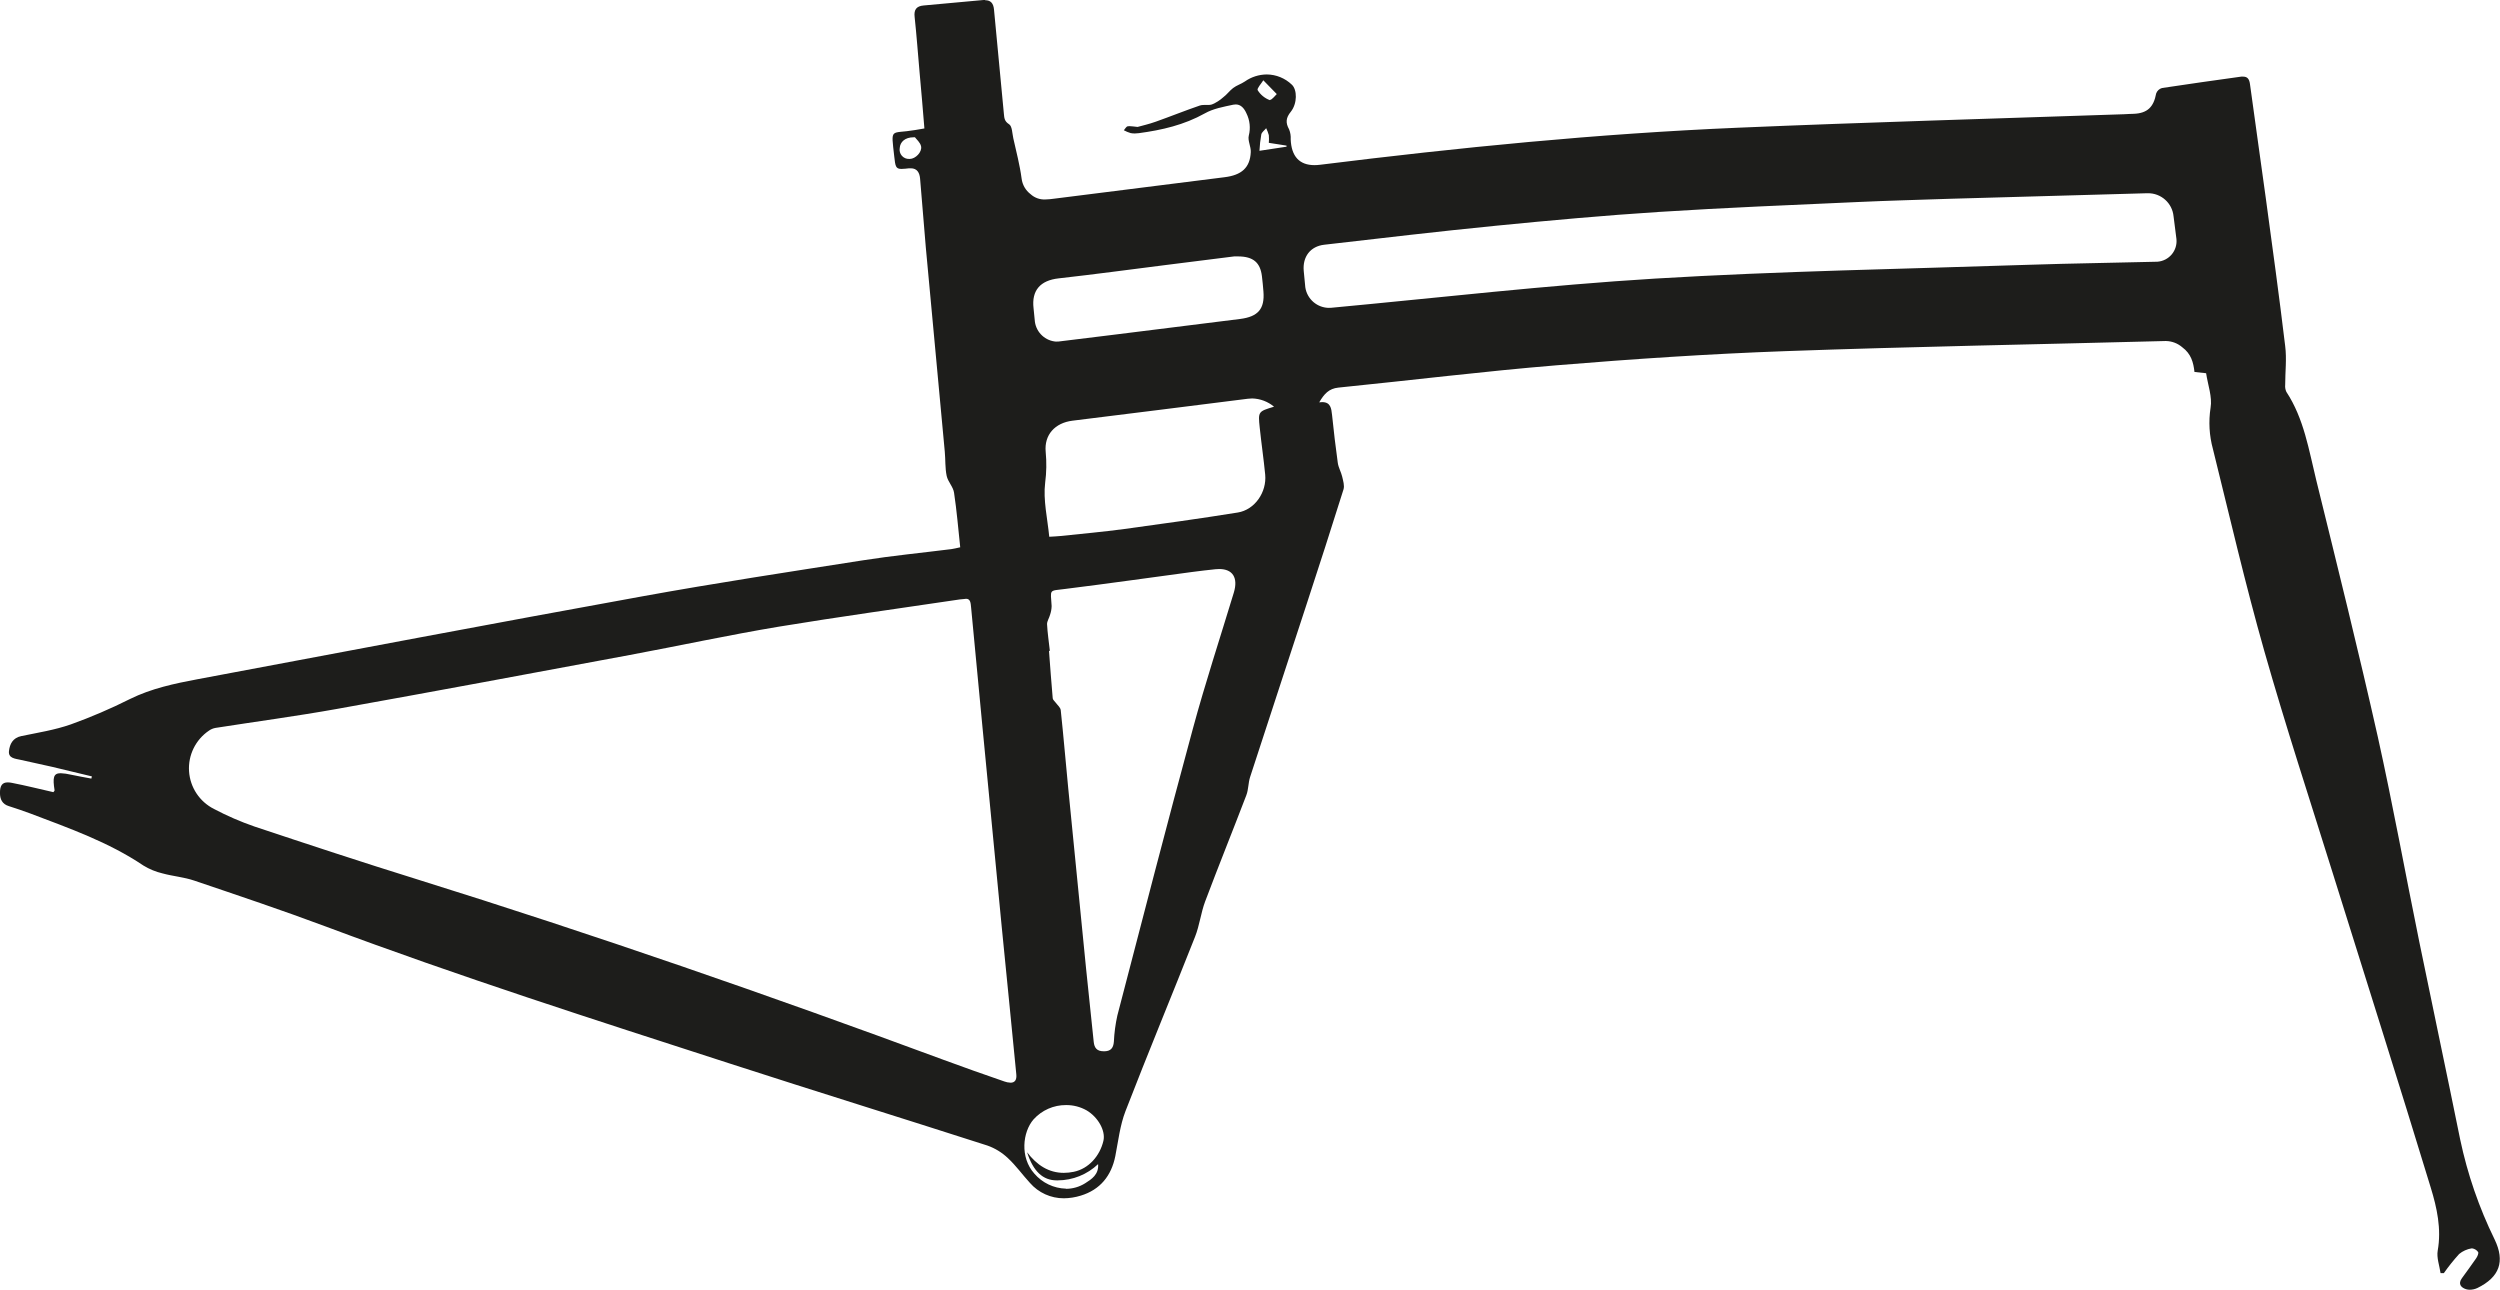
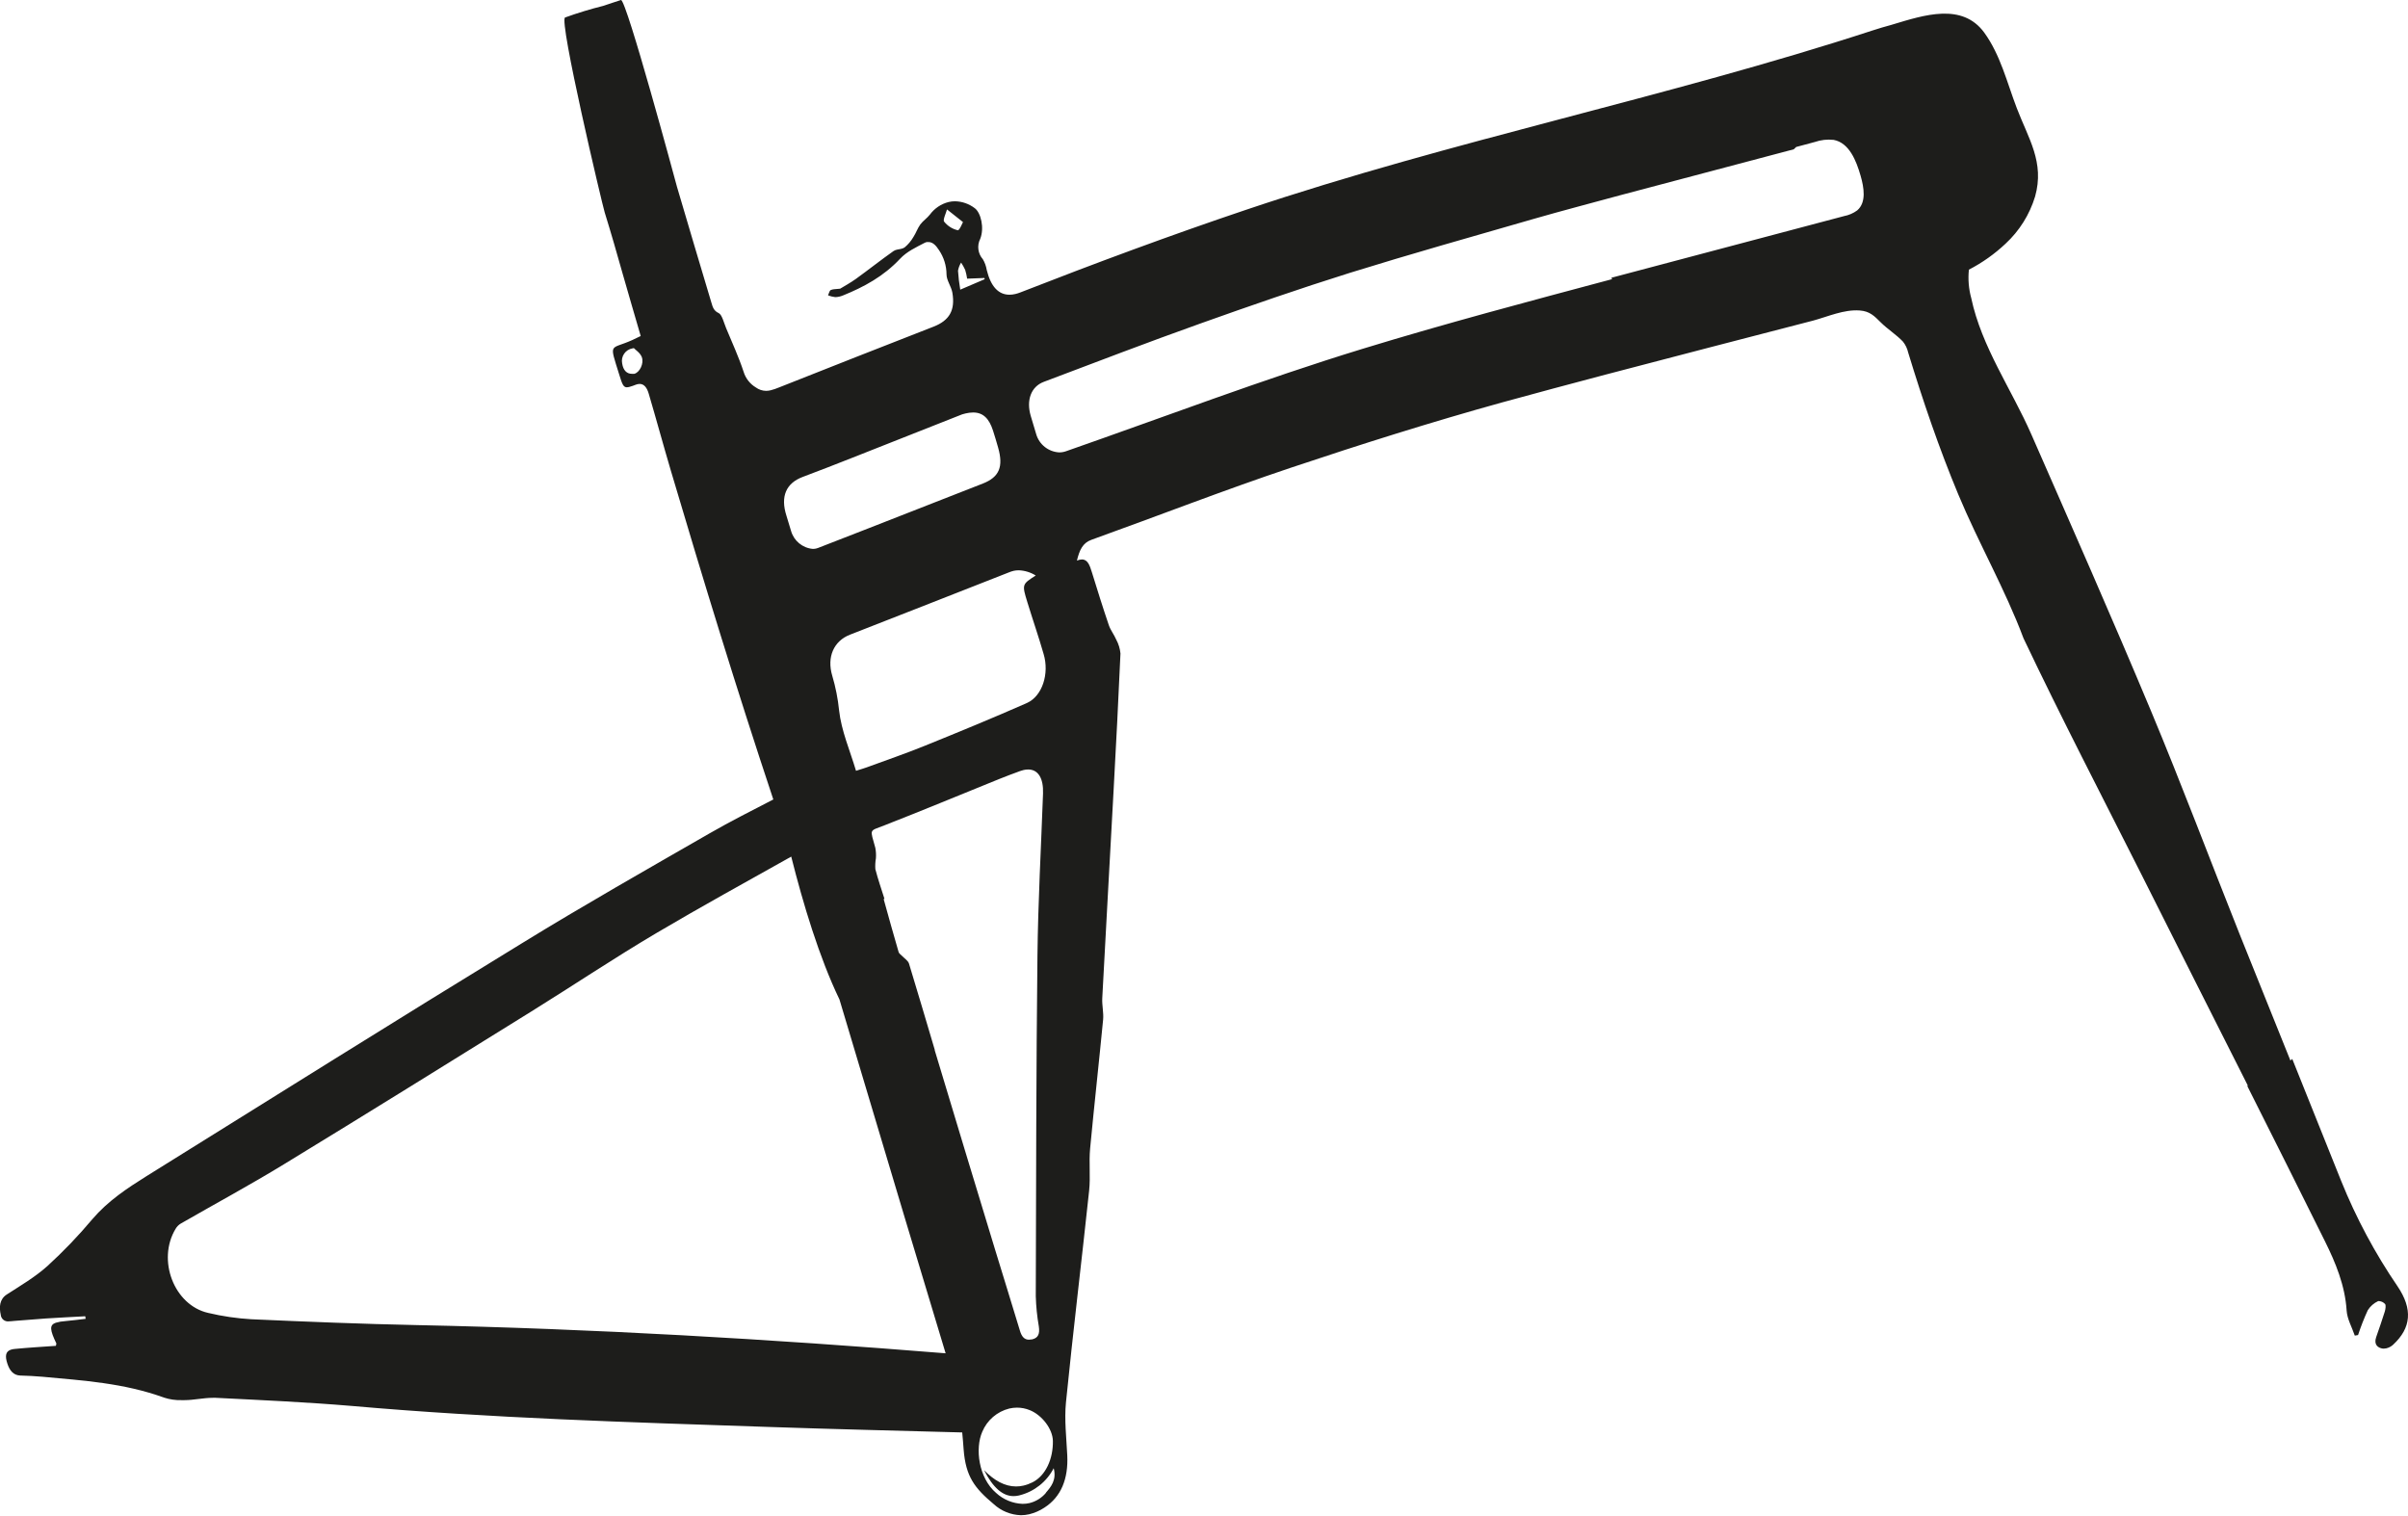
- <svg xmlns="http://www.w3.org/2000/svg" viewBox="0 0 757.87 390.96">
+ <svg xmlns="http://www.w3.org/2000/svg" viewBox="0 0 591.11 372.02">
  <defs>
    <style>.cls-1{fill:#1d1d1b;}</style>
  </defs>
  <g id="Layer_2" data-name="Layer 2">
    <g id="Layer_1-2" data-name="Layer 1">
-       <path class="cls-1" d="M323.15,360.34a13.07,13.07,0,0,1-9.58-4.55c-4.44-4.92-3.56-12.65-.25-16.45A13.14,13.14,0,0,1,323.2,335a12.42,12.42,0,0,1,6.19,1.6c3.42,2,5.83,6.15,5.11,9.23-1.07,4.57-4.45,8.47-9,9.4a15,15,0,0,1-3,.32c-4.55,0-8.17-2.32-11.14-6.24,1.87,5.81,4.8,8.52,9,8.52h.3a17.85,17.85,0,0,0,12.23-4.93c.25,3.16-2,4.59-3.92,5.8a11,11,0,0,1-5.84,1.69m-16.82-32.18a5.88,5.88,0,0,1-1.85-.37q-9.27-3.18-18.47-6.57c-52.82-19.54-106-38-159.79-54.78-16.43-5.11-32.77-10.5-49.09-15.94a87.32,87.32,0,0,1-12.23-5.31,13.79,13.79,0,0,1-1.53-23.75,4.9,4.9,0,0,1,2-.83c12.26-1.92,24.57-3.56,36.79-5.75,29.61-5.31,59.19-10.84,88.76-16.35,15.08-2.81,30.09-6.07,45.22-8.59,18.23-3,36.54-5.53,54.82-8.25.36-.05.73-.07,1.32-.13a2.8,2.8,0,0,1,.61-.07c1.31,0,1.39,1.27,1.51,2.56q1.71,18.15,3.45,36.3,2.9,30.24,5.83,60.48c1.46,14.94,3,29.87,4.43,44.8.17,1.68-.41,2.56-1.77,2.56m28.39-9.53h-.15c-2,0-2.81-1-3-2.83-.76-7.42-1.57-14.83-2.32-22.25q-2.73-27.34-5.41-54.69c-.77-7.88-1.43-15.77-2.27-23.64-.09-.82-1-1.55-1.57-2.32-.3-.42-.82-.82-.86-1.27-.42-4.79-.77-9.58-1.13-14.38l.26,0c-.3-2.71-.71-5.41-.85-8.12,0-.9.64-1.81.89-2.75a8.77,8.77,0,0,0,.5-2.71c-.3-5.24-1-4.55,4.23-5.21,12.79-1.59,25.55-3.41,38.32-5.12,2.37-.32,4.75-.59,7.13-.84a10.85,10.85,0,0,1,1.13-.06c4.1,0,5.78,2.67,4.42,7.15-4.16,13.73-8.65,27.37-12.4,41.21-7.86,28.95-15.35,58-22.91,87a46.2,46.2,0,0,0-1.05,7.92c-.16,2-1,2.92-3,2.92M318.08,162.75c-.53-5.58-1.89-11.13-1.24-16.44A41.39,41.39,0,0,0,317,137c-.5-5.18,2.81-8.81,8.12-9.47,17.72-2.21,35.44-4.39,53.15-6.65a10.42,10.42,0,0,1,1.32-.09,10.76,10.76,0,0,1,6.63,2.5c-4.8,1.45-4.85,1.45-4.34,6.33s1.2,9.5,1.66,14.26c.51,5.33-3.15,10.66-8.32,11.49-11.44,1.84-22.92,3.43-34.41,5-6.38.86-12.81,1.43-19.21,2.11-1,.11-2,.14-3.53.24m2.22-59.15a7,7,0,0,1-6.56-6c-.13-1.37-.25-2.75-.41-4.12-.64-5.43,2.07-8.44,7.57-9.06,10.88-1.22,21.72-2.69,32.58-4.06l20.66-2.6q.59,0,1.14,0c4.72,0,6.78,1.92,7.28,6,.19,1.55.34,3.11.46,4.67.41,5.23-1.61,7.6-7.05,8.29l-21.36,2.67c-11.23,1.4-22.45,2.81-33.68,4.17a5.16,5.16,0,0,1-.62,0M403,93.33a7.31,7.31,0,0,1-7.3-6.24q-.26-2.47-.48-5c-.37-4.24,2-7.42,6.22-7.9,17.38-2,34.75-4.05,52.16-5.77,16.4-1.62,32.82-3.11,49.26-4.17,20-1.29,40.1-2.1,60.16-3,9.48-.44,19-.67,28.45-1q29.7-.85,59.4-1.67h.24a7.73,7.73,0,0,1,7.8,7c.3,2.28.55,4.57.87,6.85A6.25,6.25,0,0,1,654,79.34c-13,.34-26,.5-39,.93-37.75,1.27-75.53,1.91-113.22,4.18-32.8,2-65.48,5.8-98.21,8.85q-.33,0-.66,0M275.79,48.18h-.16a2.8,2.8,0,0,1-2.88-3.29c.11-1.85,1.6-3.27,4.2-3.27h.42c.42.59,1.63,1.58,1.86,2.76.33,1.74-1.74,3.8-3.43,3.8m106-2.44a40.53,40.53,0,0,1,.56-5c.17-.7,1-1.26,1.48-1.88a13,13,0,0,1,.8,2.11,12.94,12.94,0,0,1,0,2.33l5.37.84v.33l-8.25,1.25M385,30.34l-.11,0a7.34,7.34,0,0,1-3.63-3c-.3-.51,1.16-2.07,1.71-3l4.08,4.18c-.35.3-1.46,1.77-2.06,1.77M298.66,0l-.49,0L280,1.66c-2.18.19-3,1.26-2.73,3.5.6,5.58,1,11.19,1.5,16.78s1,11.16,1.46,17l-2.88.49c-7.54,1.28-7.25-1-6.26,8,.33,3,.45,3.78,2.19,3.78a22.91,22.91,0,0,0,2.3-.19,4.71,4.71,0,0,1,.53,0c1.94,0,2.65,1.37,2.81,3.1.64,7,1.11,14,1.74,20.92q2.84,31,5.75,61.9c.23,2.44.07,4.94.57,7.32.38,1.79,2,3.34,2.24,5.12.82,5.43,1.27,10.92,1.87,16.53-1.07.22-1.86.45-2.66.55-8.95,1.13-17.94,2-26.84,3.4-22.28,3.49-44.59,6.87-66.77,10.9-45,8.16-89.95,16.7-134.91,25.14-7,1.32-14,2.79-20.5,6a162.76,162.76,0,0,1-17.94,7.7c-4.83,1.69-10,2.51-15,3.54-2.6.53-3.52,2.45-3.75,4.53-.25,2.24,1.93,2.31,3.49,2.67,3.23.75,6.48,1.4,9.7,2.15,4,.93,8,1.91,11.94,2.87l-.15.67c-2.11-.4-4.22-.76-6.31-1.21a15.55,15.55,0,0,0-3-.42c-2.22,0-2.45,1.35-1.84,5.21,0,.12-.18.27-.37.53-4.16-.94-8.35-2-12.58-2.82a6.32,6.32,0,0,0-1.25-.14c-1.69,0-2.37,1-2.36,3.19,0,1.91.68,3.39,2.68,4,2.19.71,4.38,1.43,6.53,2.24,11.78,4.48,23.7,8.65,34.28,15.78a19.79,19.79,0,0,0,5.83,2.39c3.15.86,6.49,1.12,9.57,2.17,13.34,4.52,26.71,9,39.9,13.93,40.37,15.12,81.41,28.24,122.4,41.51,26,8.42,52.12,16.51,78.15,24.88a17.42,17.42,0,0,1,6.2,3.8c2.46,2.27,4.42,5.06,6.7,7.53a13.56,13.56,0,0,0,10.26,4.66,17.77,17.77,0,0,0,5.15-.81c5.85-1.78,9.28-6,10.47-12,.89-4.56,1.42-9.31,3.07-13.59,6.85-17.7,14.13-35.24,21.1-52.89,1.36-3.43,1.76-7.24,3.06-10.7,4.06-10.78,8.38-21.46,12.49-32.22.66-1.73.56-3.74,1.14-5.51,5.69-17.51,11.46-35,17.17-52.51,3.77-11.54,7.52-23.09,11.14-34.67.36-1.15-.12-2.63-.41-3.91s-1.12-2.71-1.32-4.11c-.68-4.83-1.23-9.69-1.74-14.54-.21-2-.44-3.9-3-3.9a6.43,6.43,0,0,0-.89.07c1.48-2.54,2.93-4.18,5.82-4.47,22.08-2.22,44.12-4.95,66.23-6.77,23-1.9,46.13-3.45,69.22-4.28,38.39-1.38,76.81-2.05,115.22-3.07h.22a7.78,7.78,0,0,1,4.92,1.89c2.69,2,3.38,4.6,3.7,7.49l3.53.38c.54,3.61,1.91,7.2,1.35,10.47a30,30,0,0,0,.71,12.49c5.07,20.45,9.82,41,15.58,61.26,6.43,22.63,13.78,45,20.79,67.46,9.91,31.76,20,63.45,29.69,95.28,1.84,6,3.26,12.42,2.09,19-.38,2.16.53,4.56.86,6.84l1,0a60.94,60.94,0,0,1,4.63-5.79,8,8,0,0,1,3.78-1.71l.17,0a2.7,2.7,0,0,1,1.8,1.1c.24.36-.2,1.35-.57,1.89-1.39,2.06-2.88,4-4.34,6.06-1.31,1.8-.16,2.89,1.3,3.34a3.67,3.67,0,0,0,1.09.15,5.48,5.48,0,0,0,2.32-.53c6.68-3.28,8.44-8,5.2-14.73a129.38,129.38,0,0,1-10.43-30.28c-4.05-20-8.32-40-12.4-59.94-4.23-20.72-8-41.54-12.58-62.16-5.84-26-12.28-51.88-18.65-77.76-2.25-9.16-3.71-18.65-9.07-26.8a4.06,4.06,0,0,1-.35-2.12c0-3.92.49-7.89,0-11.75-1.8-15-3.86-30-5.89-44.93-1.56-11.49-3.24-23-4.78-34.46-.2-1.52-.75-2.29-2.06-2.29a4.26,4.26,0,0,0-.6,0c-8,1.13-16,2.22-24,3.45a2.64,2.64,0,0,0-1.78,1.64c-.76,4.16-2.68,6-6.76,6.18-1,0-2,.1-3,.13-39,1.34-78.1,2.43-117.12,4.09-42.36,1.8-84.52,6-126.59,11.23a13.84,13.84,0,0,1-1.7.11c-4.56,0-7-2.66-7.2-7.84a6.84,6.84,0,0,0-.48-3c-1.11-2-1-3.48.52-5.35,2-2.51,1.95-6.67.31-8.2a11.08,11.08,0,0,0-7.62-3.1,11.67,11.67,0,0,0-6.62,2.13c-1.12.77-2.49,1.16-3.58,2s-1.9,2-3,2.81a12,12,0,0,1-3.39,2.15,3.58,3.58,0,0,1-1.17.16l-.66,0-.66,0a3.59,3.59,0,0,0-1.16.16c-4.51,1.54-8.93,3.33-13.42,4.92-2,.72-4.13,1.2-5.48,1.58-1.06-.09-1.8-.24-2.44-.24a2.93,2.93,0,0,0-.57.05c-.45.09-.78.78-1.16,1.2a10.48,10.48,0,0,0,2.08.86,6.69,6.69,0,0,0,1.24.11,9.3,9.3,0,0,0,1.23-.09c7-.94,13.71-2.49,20-6,2.55-1.45,5.68-2,8.61-2.63a3.58,3.58,0,0,1,.76-.08c1.5,0,2.52,1.08,3.24,2.69a9.73,9.73,0,0,1,.72,6.75c-.38,1.51.68,3.32.6,5-.21,4.73-2.77,7-8,7.63q-25.77,3.2-51.53,6.49a22.86,22.86,0,0,1-2.84.25,6.15,6.15,0,0,1-4.38-1.61,7,7,0,0,1-2.72-4.72c-.54-4.11-1.62-8.16-2.52-12.22-.33-1.49-.33-3.65-1.27-4.25-1.42-.9-1.46-1.88-1.58-3.12-1-10.54-2-21.08-3-31.63-.17-1.93-1-2.85-2.67-2.85" />
+       <path class="cls-1" d="M588.54,315.77a136.45,136.45,0,0,1-13.84-25.87q-6-15-12-29.94l-.46.38q-6.27-15.57-12.52-31.15c-7.26-18.21-14.16-36.6-21.7-54.66-9.52-22.77-19.47-45.3-29.36-67.87-4.9-11.17-12.22-21.48-14.76-33.46a19,19,0,0,1-.58-7,39.71,39.71,0,0,0,9-6.38,26.12,26.12,0,0,0,7.25-11.58c2.37-8.41-1.64-14.21-4.5-21.71-2.4-6.28-4-13.05-8-18.55-5.42-7.37-14.77-4.28-22.37-2l-.53.16c-1.44.38-2.89.82-4.35,1.29C409.1,24,356.62,34.42,306,51.46c-18.68,6.29-37.15,13.15-55.51,20.32a9.06,9.06,0,0,1-1.27.4,6.33,6.33,0,0,1-1.41.17c-2.71,0-4.59-2-5.59-6.08a7.51,7.51,0,0,0-.95-2.63,4.48,4.48,0,0,1-.65-5c1.06-2.65.18-6.44-1.36-7.55a8.24,8.24,0,0,0-4.83-1.68,7,7,0,0,0-1.56.18,8.22,8.22,0,0,0-4.61,3.1c-.7.89-1.66,1.5-2.34,2.41s-1.06,2.12-1.7,3.08a9.48,9.48,0,0,1-2.16,2.56,2.37,2.37,0,0,1-.86.35l-.51.1-.51.1a2.38,2.38,0,0,0-.85.35c-3.12,2.2-6.13,4.59-9.23,6.83-1.4,1-2.9,1.81-3.86,2.4-.82.1-1.42.09-1.9.2a1.92,1.92,0,0,0-.42.14c-.32.16-.44.85-.65,1.3a7.36,7.36,0,0,0,1.75.43,4.35,4.35,0,0,0,1-.12,6.09,6.09,0,0,0,.92-.29c5.11-2.07,9.93-4.66,14-9,1.65-1.77,3.92-2.81,6-3.9a2.38,2.38,0,0,1,.56-.21,1.89,1.89,0,0,1,.42,0c1,0,1.81.77,2.56,1.95a10.72,10.72,0,0,1,1.87,6c0,1.45,1.16,2.92,1.43,4.45.76,4.36-.74,6.86-4.61,8.37q-19,7.41-37.88,14.9a15,15,0,0,1-2.11.72,5,5,0,0,1-1.12.14,4.32,4.32,0,0,1-2.52-.84,6.78,6.78,0,0,1-3-3.84c-1.21-3.67-2.83-7.18-4.3-10.73-.54-1.3-1-3.28-1.8-3.67-1.25-.58-1.48-1.47-1.81-2.58-2.82-9.47-5.67-18.93-8.44-28.41C165.72,44.15,153.81,0,152.44,0c-.12,0-4.19,1.4-4.32,1.43a96.4,96.4,0,0,0-9.4,2.86c-1.62.56,9.1,45.86,9.72,47.86,1.55,5,3,10.05,4.42,15.09s2.91,10,4.42,15.25l-2.09,1c-5.48,2.48-5.7.36-3.19,8.45.72,2.32,1,3.14,1.89,3.14a2.29,2.29,0,0,0,.51-.07,15,15,0,0,0,1.71-.58l.4-.12a2.25,2.25,0,0,1,.5-.06c1.16,0,1.83,1,2.24,2.4,1.85,6.26,3.56,12.57,5.41,18.83,8,27,16.13,53.61,25,80.26l.17.52c-5.25,2.72-10.53,5.38-15.66,8.33-15.4,8.86-30.85,17.63-46,26.94C97.34,250.39,66.71,269.59,36,288.71c-4.79,3-9.49,6.09-13.36,10.62a120.25,120.25,0,0,1-11,11.47c-3.07,2.75-6.62,4.81-10,7-1.76,1.15-1.88,3.08-1.45,5a1.75,1.75,0,0,0,1.92,1.58c.48,0,1-.08,1.42-.11,2.6-.17,5.18-.43,7.77-.6,3.21-.21,6.42-.36,9.63-.54l.09.63c-1.67.19-3.33.41-5,.56a10.18,10.18,0,0,0-2.33.4c-1.63.57-1.41,1.83.15,5.1,0,.1-.06.29-.12.57-3.34.24-6.72.43-10.09.76a4.14,4.14,0,0,0-1,.2c-1.24.44-1.45,1.52-.81,3.44.56,1.69,1.49,2.83,3.15,2.89,1.82.06,3.64.13,5.46.3,10,.93,20,1.54,29.84,5.12a12.66,12.66,0,0,0,4.32.62h.66c2.34,0,4.64-.57,7-.57l.71,0c11.14.56,22.29,1.06,33.44,2,34.14,3,68.19,4,102.25,5.15,15.86.54,31.7.92,47.55,1.35.15,1.4.24,2.81.35,4.18.51,6.66,2.69,9.48,7.4,13.43a10.31,10.31,0,0,0,6.68,2.71,9.05,9.05,0,0,0,2-.23,11.84,11.84,0,0,0,3.76-1.64c4.1-2.64,5.88-7.08,5.6-12.83-.21-4.33-.74-8.76-.32-13,1.74-17.38,3.85-34.68,5.69-52,.36-3.38-.08-6.93.24-10.32,1-10.56,2.17-21.08,3.19-31.64.16-1.7-.3-3.52-.21-5.24.9-17,1.86-34,2.78-51,.61-11.21,1.2-22.42,1.69-33.65A9,9,0,0,0,274,157c-.52-1.22-1.38-2.28-1.81-3.53-1.46-4.3-2.82-8.64-4.16-13-.5-1.61-1-3.13-2.43-3.13a2.58,2.58,0,0,0-.58.07,4.2,4.2,0,0,0-.66.21c.63-2.58,1.41-4.33,3.55-5.1,16.34-5.87,32.55-12.2,49-17.71,17.13-5.74,34.37-11.18,51.75-16,16.94-4.65,33.94-9.09,50.94-13.5l25.5-6.61c3.68-1,7.55-2.77,11.43-2.48,2.44.18,3.56,1.33,5.17,2.94s3.82,3,5.42,4.69a6.53,6.53,0,0,1,1.29,2.68c3.6,11.81,7.56,23.45,12.31,34.86,4.94,11.87,11.51,23.29,16,35.29,9.3,19.58,19.26,38.76,29,58.08q13,25.89,26.08,51.76l-.15.06q9.6,19.06,19.1,38.19c2.58,5.21,4.91,10.79,5.3,17,.13,2,1.3,4.07,2,6.11l.8-.14a57.63,57.63,0,0,1,2.39-6.1,6,6,0,0,1,2.54-2.23l.12,0,.16,0a2.23,2.23,0,0,1,1.42.71c.25.29.11,1.27-.06,1.83-.66,2.12-1.39,4.2-2.12,6.29-.65,1.87.44,2.67,1.64,2.83l.27,0a2.62,2.62,0,0,0,.58-.07,3.74,3.74,0,0,0,1.66-.88C591.9,326,592.33,321.39,588.54,315.77Zm-432.86-224-.12,0-.43,0c-1.27,0-2.13-.84-2.4-2.53a3.12,3.12,0,0,1,2.55-3.72l.32-.06c.44.47,1.55,1.16,1.95,2.2C158.14,89.23,157,91.48,155.68,91.77Zm93.05,48.38a6,6,0,0,1,1.35-.15,8.47,8.47,0,0,1,4.17,1.28c-3.37,2.16-3.4,2.17-2.06,6.54s2.77,8.48,4,12.75c1.43,4.79-.31,10.29-4.08,12-8.33,3.67-16.74,7.13-25.17,10.54-4.68,1.9-9.45,3.53-14.18,5.27-.74.27-1.49.48-2.63.84-1.49-5-3.61-9.85-4.15-14.82a46.43,46.43,0,0,0-1.68-8.51c-1.39-4.65.42-8.54,4.32-10.07,13-5.1,26.06-10.18,39.08-15.32A6.82,6.82,0,0,1,248.73,140.16ZM237.41,68.41l4.24-.17.07.3-6,2.57a45.35,45.35,0,0,1-.55-4.65,5.63,5.63,0,0,1,.76-2,13.59,13.59,0,0,1,1,1.79A14.52,14.52,0,0,1,237.41,68.41Zm-5.66-14c-.33-.42.47-2.09.72-3l3.92,3.11c-.21.34-.76,1.87-1.22,2h-.08A6,6,0,0,1,231.75,54.39ZM197,117.1c8-3,16-6.24,24-9.38l15.19-6q.44-.13.86-.23a8.23,8.23,0,0,1,1.83-.23c2.45,0,3.92,1.47,4.88,4.44.45,1.39.86,2.79,1.26,4.19,1.34,4.71.27,7.23-3.74,8.81l-15.71,6.15c-8.26,3.23-16.51,6.48-24.77,9.67a3.37,3.37,0,0,1-.46.14,3.62,3.62,0,0,1-.81.09,6.1,6.1,0,0,1-5.34-4.4c-.37-1.23-.73-2.47-1.12-3.69C191.51,121.85,193,118.62,197,117.1ZM102.48,325.3c-13.59-.28-27.2-.83-40.8-1.44a61.38,61.38,0,0,1-10.56-1.55c-8.38-1.87-12.66-13-8-20.67a3.61,3.61,0,0,1,1.21-1.24c8.48-4.88,17.07-9.51,25.43-14.62,20.28-12.37,40.46-24.92,60.65-37.46,10.3-6.4,20.41-13.17,30.82-19.32,10.9-6.44,22-12.54,33-18.71,2.9,11.53,6.88,24.79,11.84,35.07q8.11,27.15,16.24,54.29,4.89,16.29,9.82,32.57C188.86,328.73,145.64,326.19,102.48,325.3Zm127-67.52c-2.12-7.07-4.17-14.17-6.34-21.22-.23-.73-1.08-1.24-1.65-1.84-.31-.33-.78-.61-.9-1-1.26-4.31-2.46-8.63-3.67-13l.19-.08c-.76-2.42-1.6-4.82-2.23-7.28a11,11,0,0,1,.14-2.67,9.75,9.75,0,0,0-.15-2.56c-1.26-4.74-1.67-4,2.2-5.5,9.4-3.67,18.74-7.56,28.11-11.35,1.74-.7,3.49-1.36,5.25-2a7.12,7.12,0,0,1,.85-.25,5,5,0,0,1,1.12-.13c2.42,0,3.78,2.12,3.64,5.9-.48,13.28-1.22,26.54-1.37,39.84-.31,27.84-.33,55.7-.41,83.56a51.67,51.67,0,0,0,.75,7.43c.27,1.85-.16,2.83-1.68,3.18l-.11,0a3.21,3.21,0,0,1-.63.07c-1.11,0-1.77-.73-2.2-2.14-2-6.65-4.09-13.29-6.11-19.94Q236.82,282.32,229.44,257.78Zm27.31,108.66a7.65,7.65,0,0,1-4.11,2.56,7.39,7.39,0,0,1-1.65.18,10.15,10.15,0,0,1-6.51-2.68c-4.34-3.73-5.18-10.95-3.4-15a9.73,9.73,0,0,1,6.64-5.72,8.49,8.49,0,0,1,1.89-.22,8.33,8.33,0,0,1,3.12.61c3,1.2,5.63,4.61,5.69,7.55.08,4.36-1.73,8.52-5,10.17a9.91,9.91,0,0,1-2.22.81,8.15,8.15,0,0,1-1.82.21c-2.77,0-5.37-1.46-7.86-4,2.21,4.31,4.57,6.37,7.25,6.37a5.75,5.75,0,0,0,1.29-.15l.23-.06a13,13,0,0,0,8.33-6.64C259.41,363.3,258,365,256.75,366.43ZM334.49,85.63c-24.53,7.51-48.61,16.7-72.88,25.17a4.62,4.62,0,0,1-.5.14,4.78,4.78,0,0,1-1.07.12,6.22,6.22,0,0,1-5.7-4.56q-.68-2.22-1.33-4.44c-1.11-3.81.08-7.13,3.19-8.31C269,88.92,281.8,84,294.69,79.41,306.83,75.08,319,70.86,331.3,67c15-4.66,30.05-8.9,45.11-13.24,7.11-2.05,14.28-3.91,21.42-5.86q21.25-5.64,42.5-11.25l0,0c.19-.2.4-.38.6-.57l4.56-1.22a10.58,10.58,0,0,1,4.64-.52c3.8.72,5.53,5.07,6.6,8.79.84,2.91,1.47,6.57-.84,8.53a8,8,0,0,1-3.22,1.39L395.55,68.19l.18.34C375.25,74,354.77,79.42,334.49,85.63Z" />
    </g>
  </g>
</svg>
